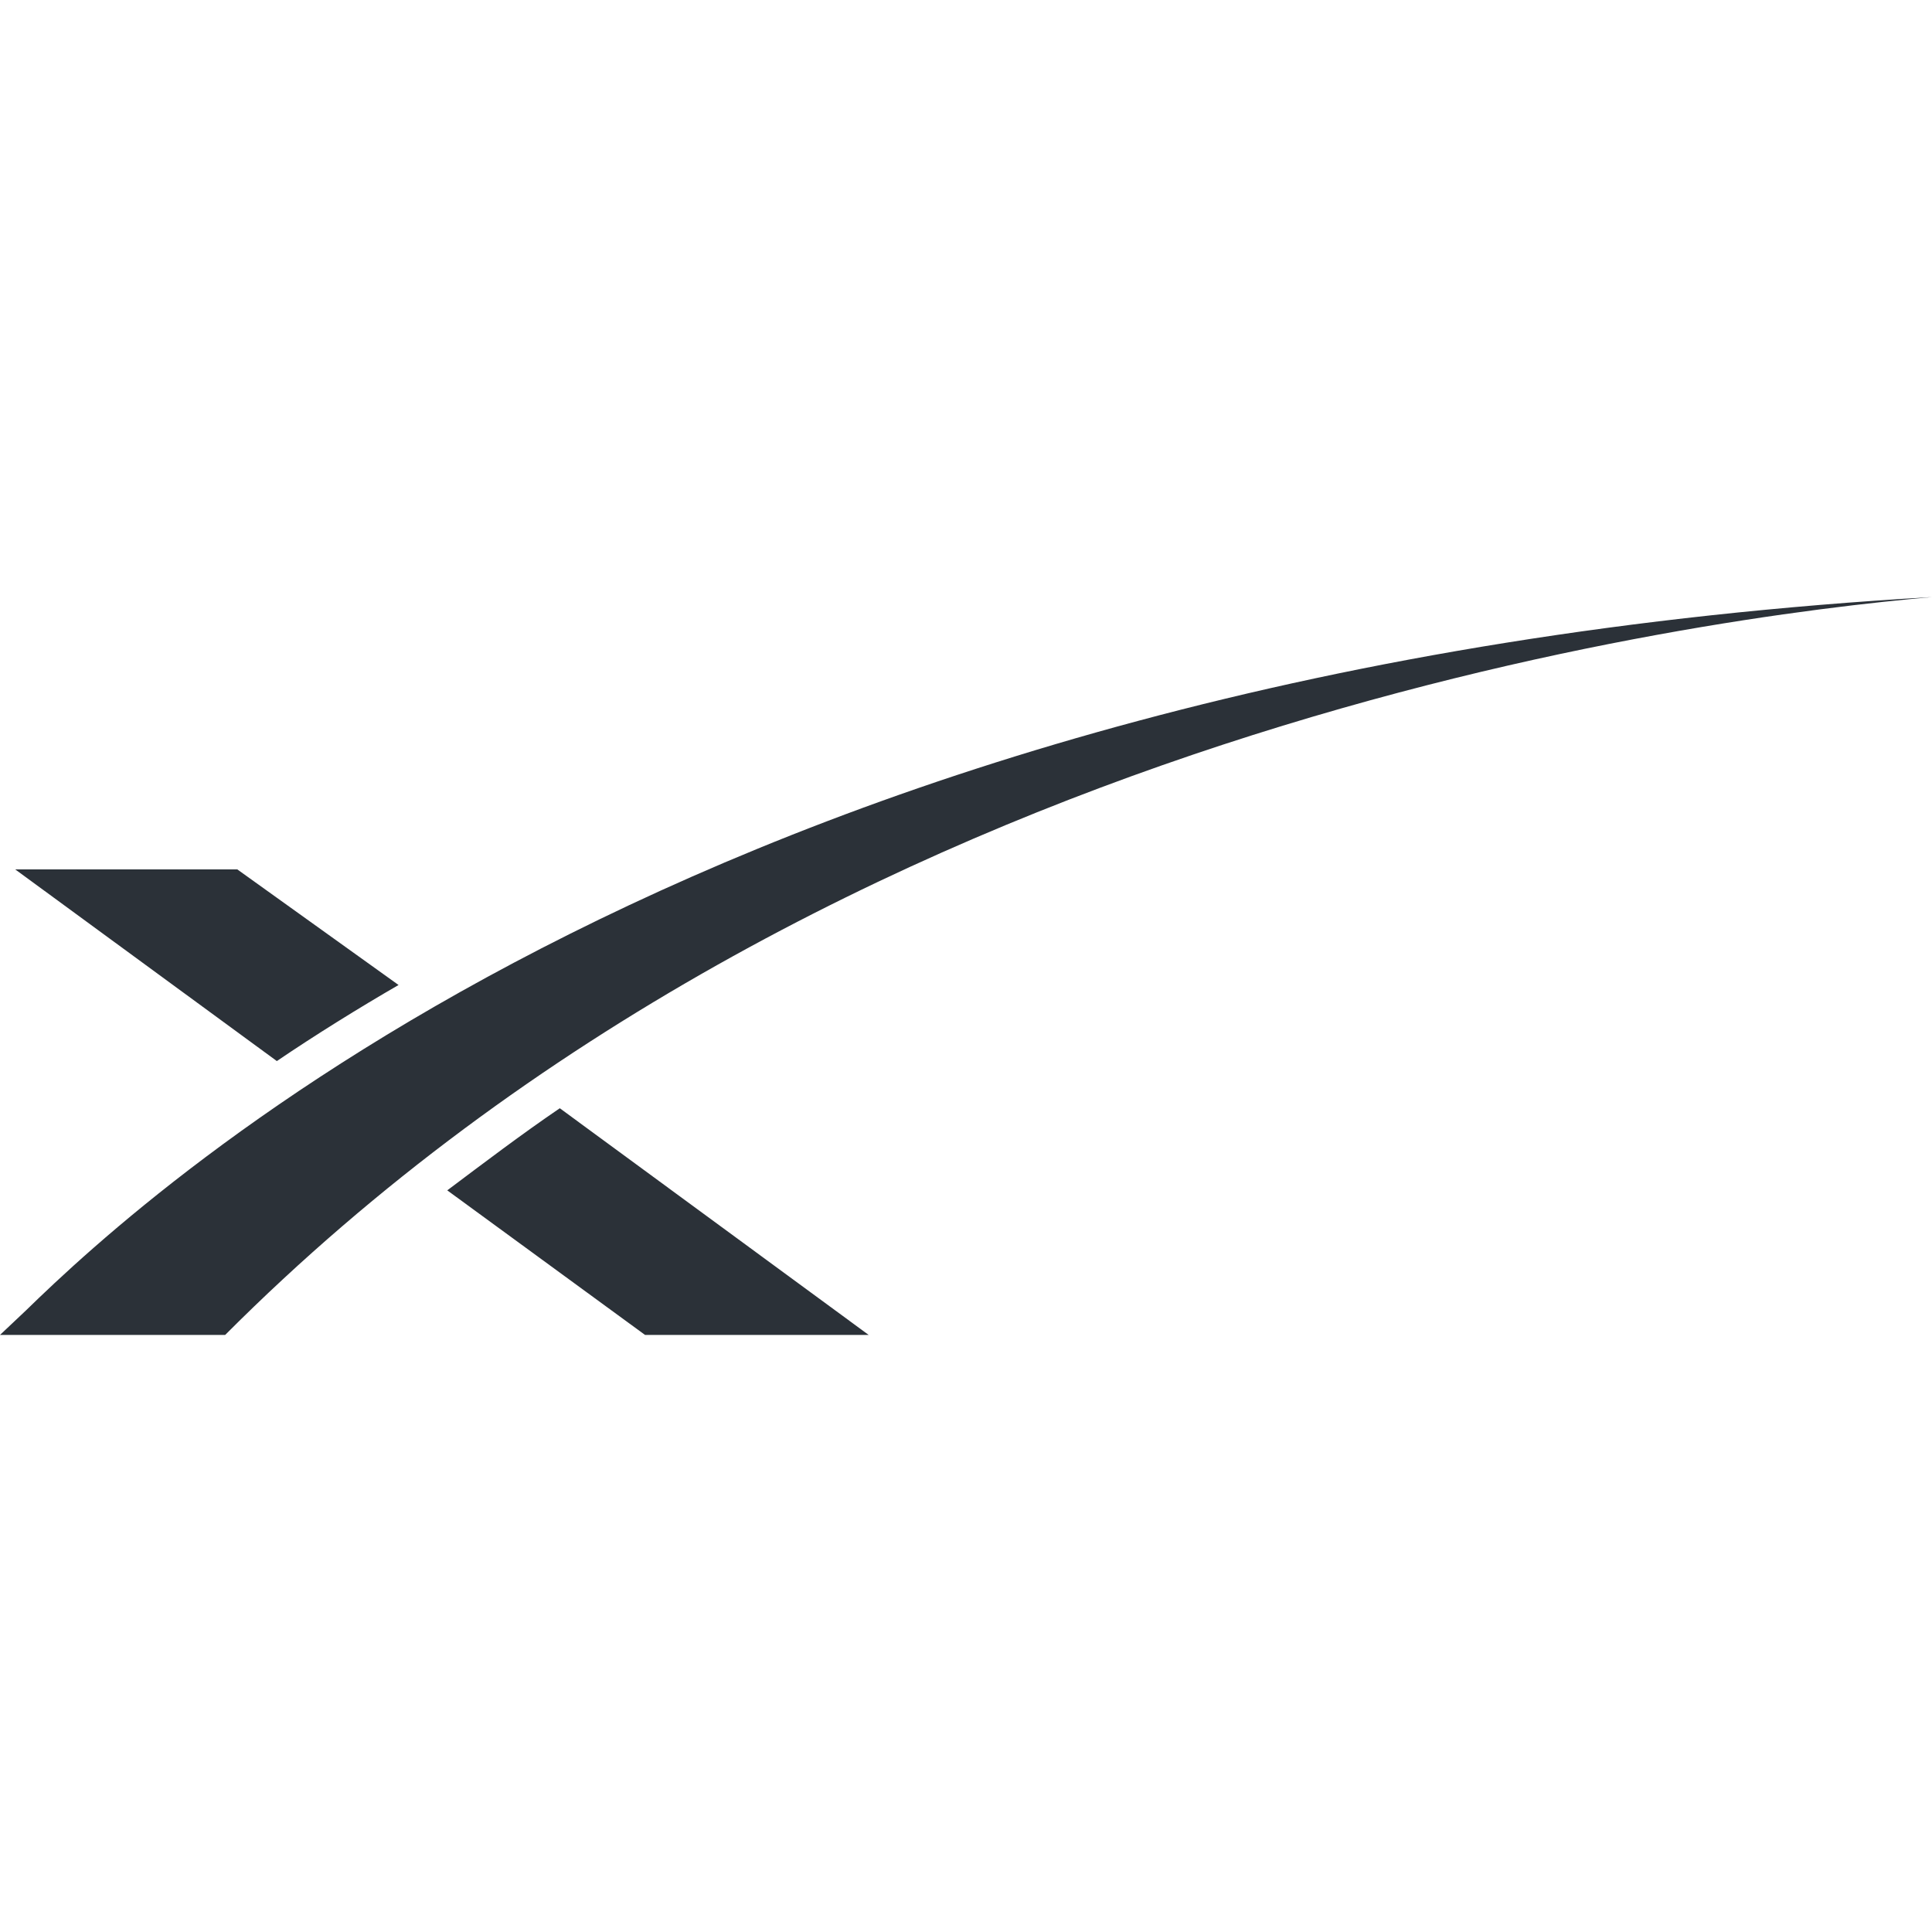
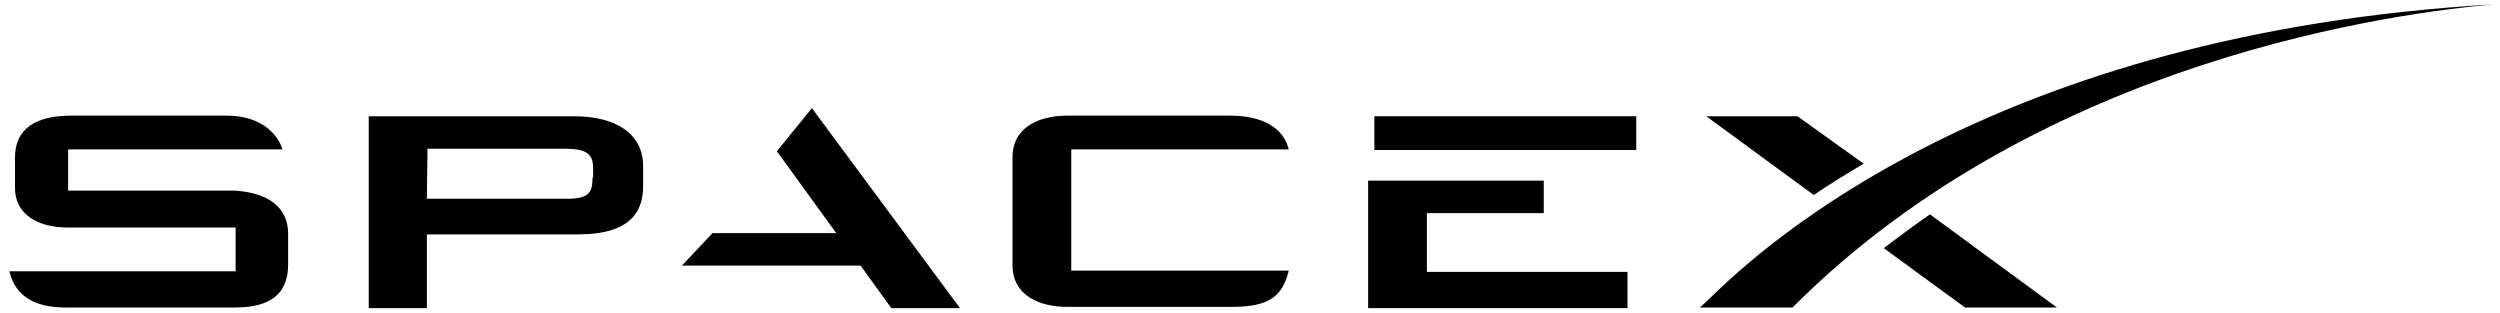
- <svg xmlns="http://www.w3.org/2000/svg" fill="#2b3138" role="img" viewBox="0 0 24 24">
-   <path d="M24 7.417C8.882 8.287 1.89 14.75.321 16.28L0 16.583h2.797C10.356 9.005 21.222 7.663 24 7.417zm-17.046 6.35c-.472.321-.945.68-1.398 1.02l2.457 1.796h2.778zM2.948 10.8H.189l3.25 2.381c.473-.321 1.02-.661 1.512-.945Z" />
+ <svg xmlns="http://www.w3.org/2000/svg" viewBox="0 0 400 50">
+   <g class="letter_s">
+     <path d="M37.5 30.5H10.9v-6.6h34.3c-.9-2.8-3.8-5.4-8.9-5.4H11.4c-5.7 0-9 2.1-9 6.7v4.9c0 4 3.4 6.3 8.4 6.3h26.9v7H1.5c.9 3.8 3.8 5.8 9 5.8h27.1c5.7 0 8.5-2.2 8.5-6.9v-4.9c0-4.3-3.3-6.6-8.6-6.9z" />
+   </g>
+   <g class="letter_p">
+     <path d="M91.8 18.6H59v30.7h9.3V37.5h24.2c6.7 0 10.4-2.3 10.4-7.7v-3.4c-.1-5-4.3-7.8-11.1-7.8zm3 9.8c0 2.2-.4 3.4-4 3.4H68.3l.1-8h22c4 0 4.5 1.2 4.5 3.3v1.3z" />
+   </g>
+   <g class="letter_a">
+     <polygon points="129.9,17.3 124.3,24.2 133.8,37.3 114,37.3 109.1,42.5 137.7,42.5 142.6,49.3 153.6,49.3" />
+   </g>
+   <g class="letter_c">
+     <path d="M171.4 23.9h34.8c-.9-3.6-4.4-5.4-9.4-5.4h-26c-4.5 0-8.8 1.8-8.8 6.7v17.2c0 4.9 4.3 6.7 8.8 6.7h26.3c6 0 8.1-1.7 9.1-5.8h-34.8V23.9z" />
+   </g>
+   <g class="letter_e">
+     <polygon points="228.3,43.5 228.3,34.1 247,34.1 247,28.9 218.9,28.9 218.9,49.3 260.4,49.3 260.4,43.5" />
+     <rect width="41.9" height="5.4" x="219.9" y="18.6" />
+   </g>
+   <g class="letter_x">
+     <path d="M287.6 18.6H273l17.2 12.6c2.5-1.7 5.4-3.5 8-5l-10.6-7.6zm21.2 15.7c-2.5 1.7-5 3.6-7.4 5.4l13 9.5h14.7l-20.3-14.9z" />
+   </g>
+   <g class="letter_swoosh">
+     <path d="M399 .7c-80 4.6-117 38.8-125.3 46.9l-1.7 1.6h14.8C326.8 9.1 384.3 2 399 .7z" />
+   </g>
</svg>
